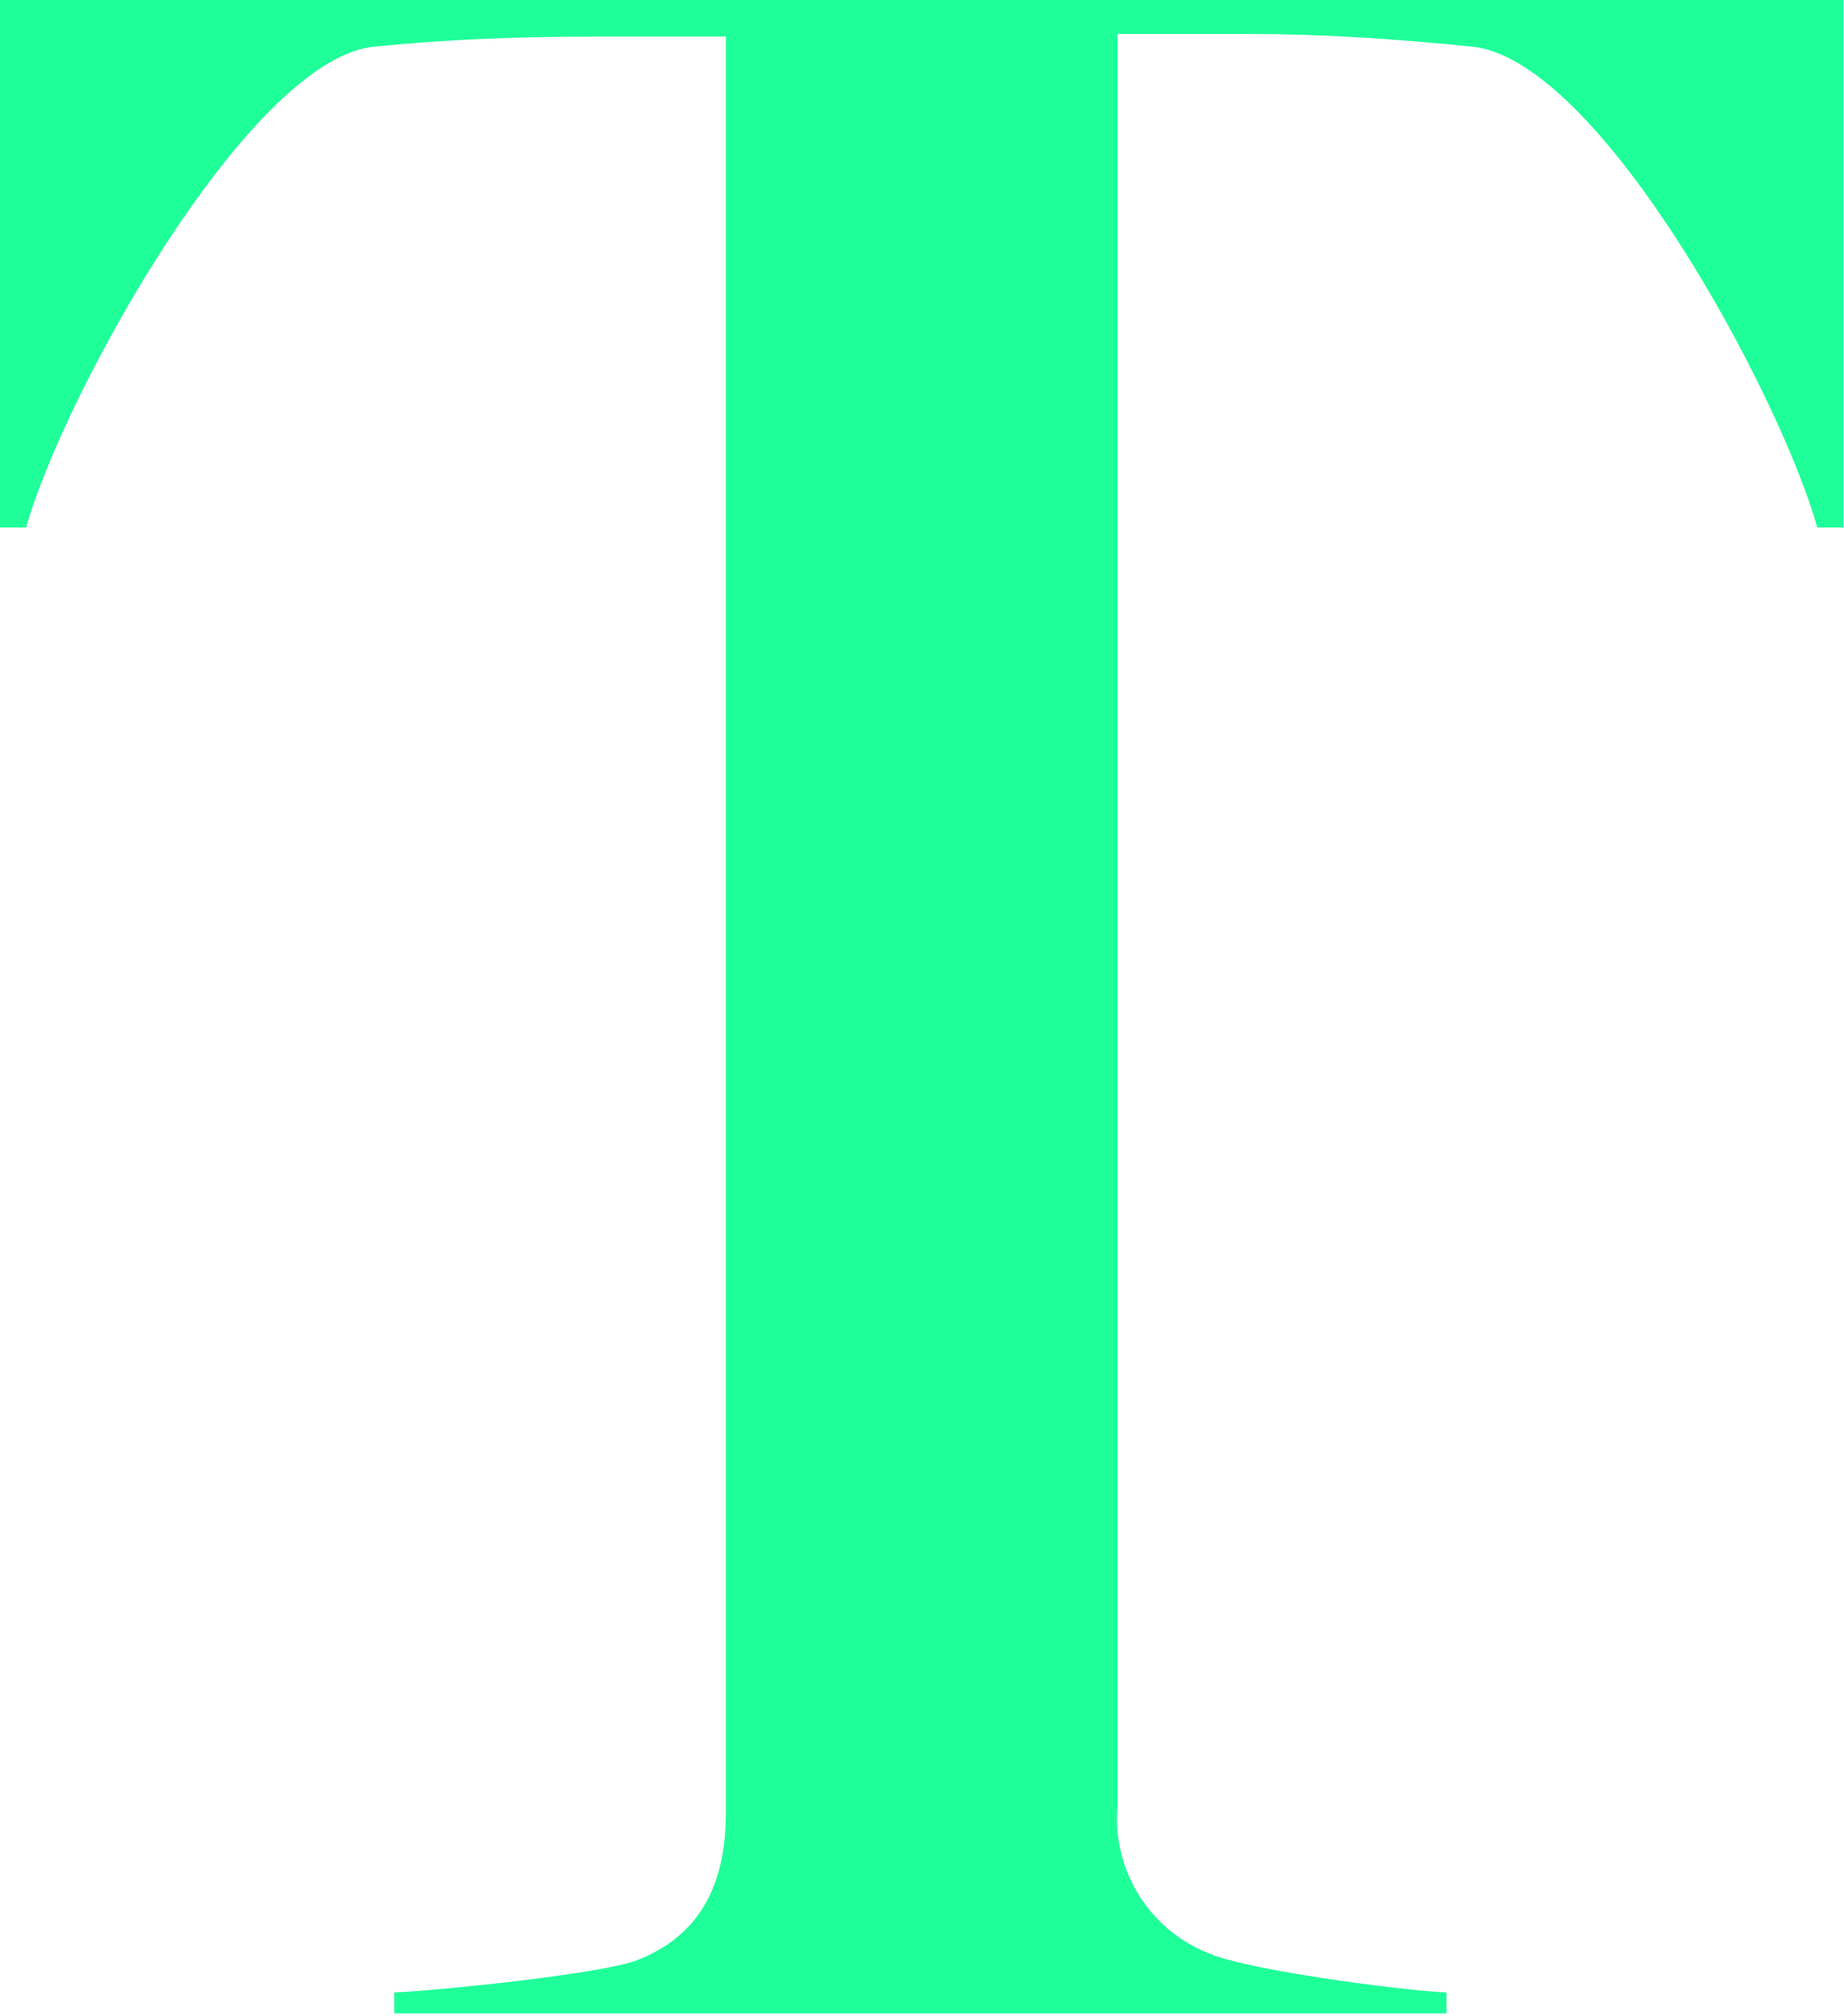
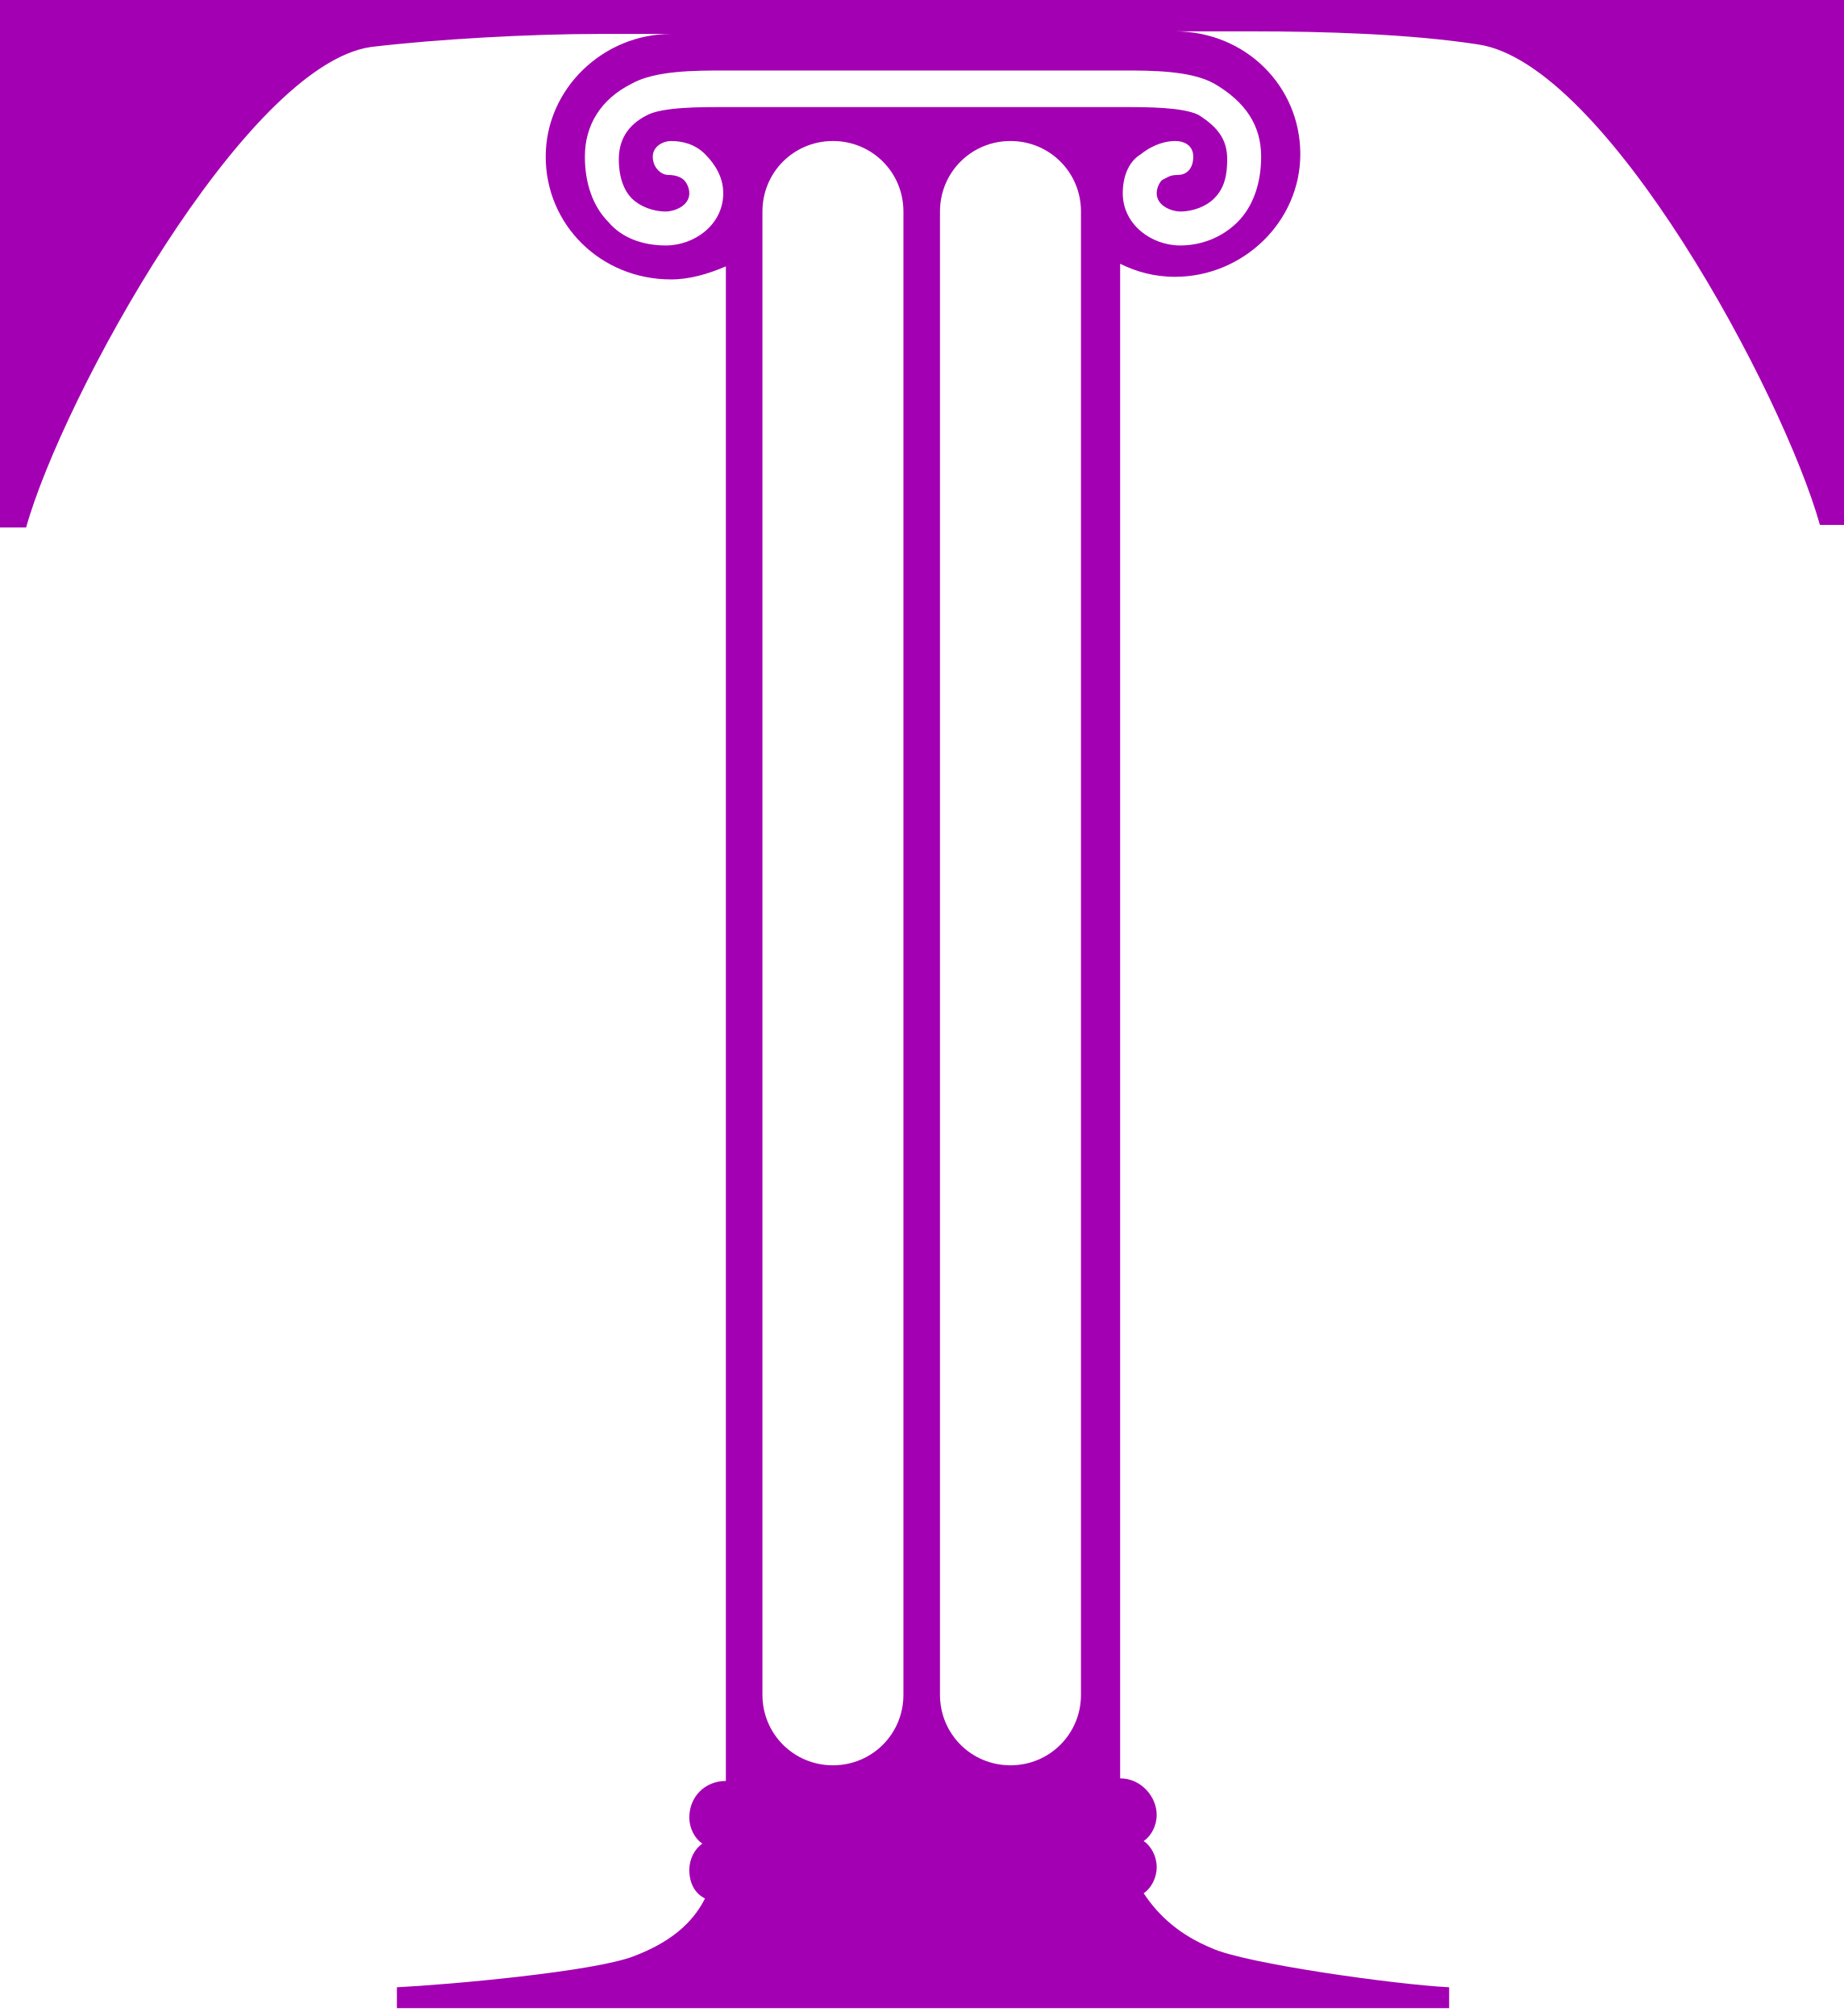
<svg xmlns="http://www.w3.org/2000/svg" version="1.1" id="Calque_1" x="0px" y="0px" viewBox="0 0 70.6 77.2" style="enable-background:new 0 0 70.6 77.2;" xml:space="preserve">
  <style type="text/css">
- 	.st0{fill:#1FFF99;}
+ 	.st0{fill:#A400B3;}
</style>
-   <g id="Calque_2_1_">
-     <g id="GRAPHICS">
-       <path class="st0" d="M70.6,20.2h-1c-1.4-5-8.2-17.7-13.1-18.4c-2.9-0.3-5.8-0.5-8.7-0.5h-5v67.9c-0.2,2.4,1.2,4.7,3.5,5.6    c1.3,0.6,7.1,1.4,9.1,1.5v0.8H15.1v-0.8c2-0.1,7.7-0.7,9.2-1.2c2.7-1,3.5-3.2,3.5-5.7v-68h-4.9c-2.9,0-5.8,0.1-8.7,0.4    C9.4,2.5,2.4,15.2,1,20.2H0V0h70.6V20.2z" />
-     </g>
+   <g>
+     <path class="st0" d="M0,0v20.2h1c1.4-5,8.4-17.7,13.2-18.4c2.5-0.3,6.1-0.5,8.7-0.5h2.8v0c-2.6,0-4.8,2.1-4.8,4.7s2.1,4.7,4.8,4.7   c0.7,0,1.4-0.2,2.1-0.5v58c-0.8,0-1.4,0.6-1.4,1.4c0,0.4,0.2,0.8,0.5,1c-0.3,0.2-0.5,0.6-0.5,1c0,0.5,0.2,0.9,0.6,1.1   c-0.5,1-1.4,1.7-2.7,2.2c-1.5,0.6-7.1,1.1-9.1,1.2v0.8h40.3v-0.8c-2-0.1-7.8-0.9-9.1-1.5c-1.2-0.5-2-1.2-2.6-2.1   c0.3-0.2,0.5-0.6,0.5-1c0-0.4-0.2-0.8-0.5-1c0.3-0.2,0.5-0.6,0.5-1c0-0.7-0.6-1.4-1.4-1.4c0,0,0,0,0,0v-58c0.6,0.3,1.3,0.5,2.1,0.5   c2.6,0,4.8-2.1,4.8-4.7s-2.1-4.7-4.8-4.7v0h2.9c2.8,0,6.1,0.1,8.7,0.5c4.9,0.7,11.7,13.4,13.1,18.4h1V0H0z M34.6,64.9   c0,1.5-1.2,2.7-2.7,2.7c-1.5,0-2.7-1.2-2.7-2.7V8.1c0-1.5,1.2-2.7,2.7-2.7c1.5,0,2.7,1.2,2.7,2.7V64.9z M41.4,64.9   c0,1.5-1.2,2.7-2.7,2.7c-1.5,0-2.7-1.2-2.7-2.7V8.1c0-1.5,1.2-2.7,2.7-2.7c1.5,0,2.7,1.2,2.7,2.7V64.9z M46.5,3.2   c1.2,0.7,1.8,1.6,1.8,2.8c0,1-0.3,1.9-0.9,2.5c-0.6,0.6-1.4,0.9-2.2,0.9c0,0,0,0,0,0c-1.1,0-2.2-0.8-2.2-2c0-0.6,0.2-1.2,0.7-1.5   c0.5-0.4,1-0.5,1.3-0.5c0.4,0,0.7,0.2,0.7,0.6c0,0.4-0.2,0.7-0.6,0.7c-0.3,0-0.4,0.1-0.6,0.2c-0.1,0.1-0.2,0.3-0.2,0.5   c0,0.5,0.6,0.7,0.9,0.7c0.5,0,1-0.2,1.3-0.5c0.4-0.4,0.5-0.9,0.5-1.5c0-0.7-0.3-1.2-1.1-1.7c-0.6-0.3-2-0.3-2.9-0.3H27.7   c-0.9,0-2.3,0-2.9,0.3c-0.8,0.4-1.1,1-1.1,1.7c0,0.7,0.2,1.2,0.5,1.5c0.3,0.3,0.8,0.5,1.3,0.5c0.3,0,0.9-0.2,0.9-0.7   c0-0.2-0.1-0.4-0.2-0.5c-0.1-0.1-0.3-0.2-0.6-0.2C25.3,6.7,25,6.4,25,6c0-0.4,0.4-0.6,0.7-0.6c0.4,0,0.9,0.1,1.3,0.5   c0.4,0.4,0.7,0.9,0.7,1.5c0,1.2-1.1,2-2.2,2c0,0,0,0,0,0c-0.9,0-1.7-0.3-2.2-0.9c-0.6-0.6-0.9-1.5-0.9-2.5c0-1.2,0.6-2.2,1.8-2.8   c0.9-0.5,2.4-0.5,3.6-0.5h15.2C44.1,2.7,45.6,2.7,46.5,3.2z" />
  </g>
</svg>
